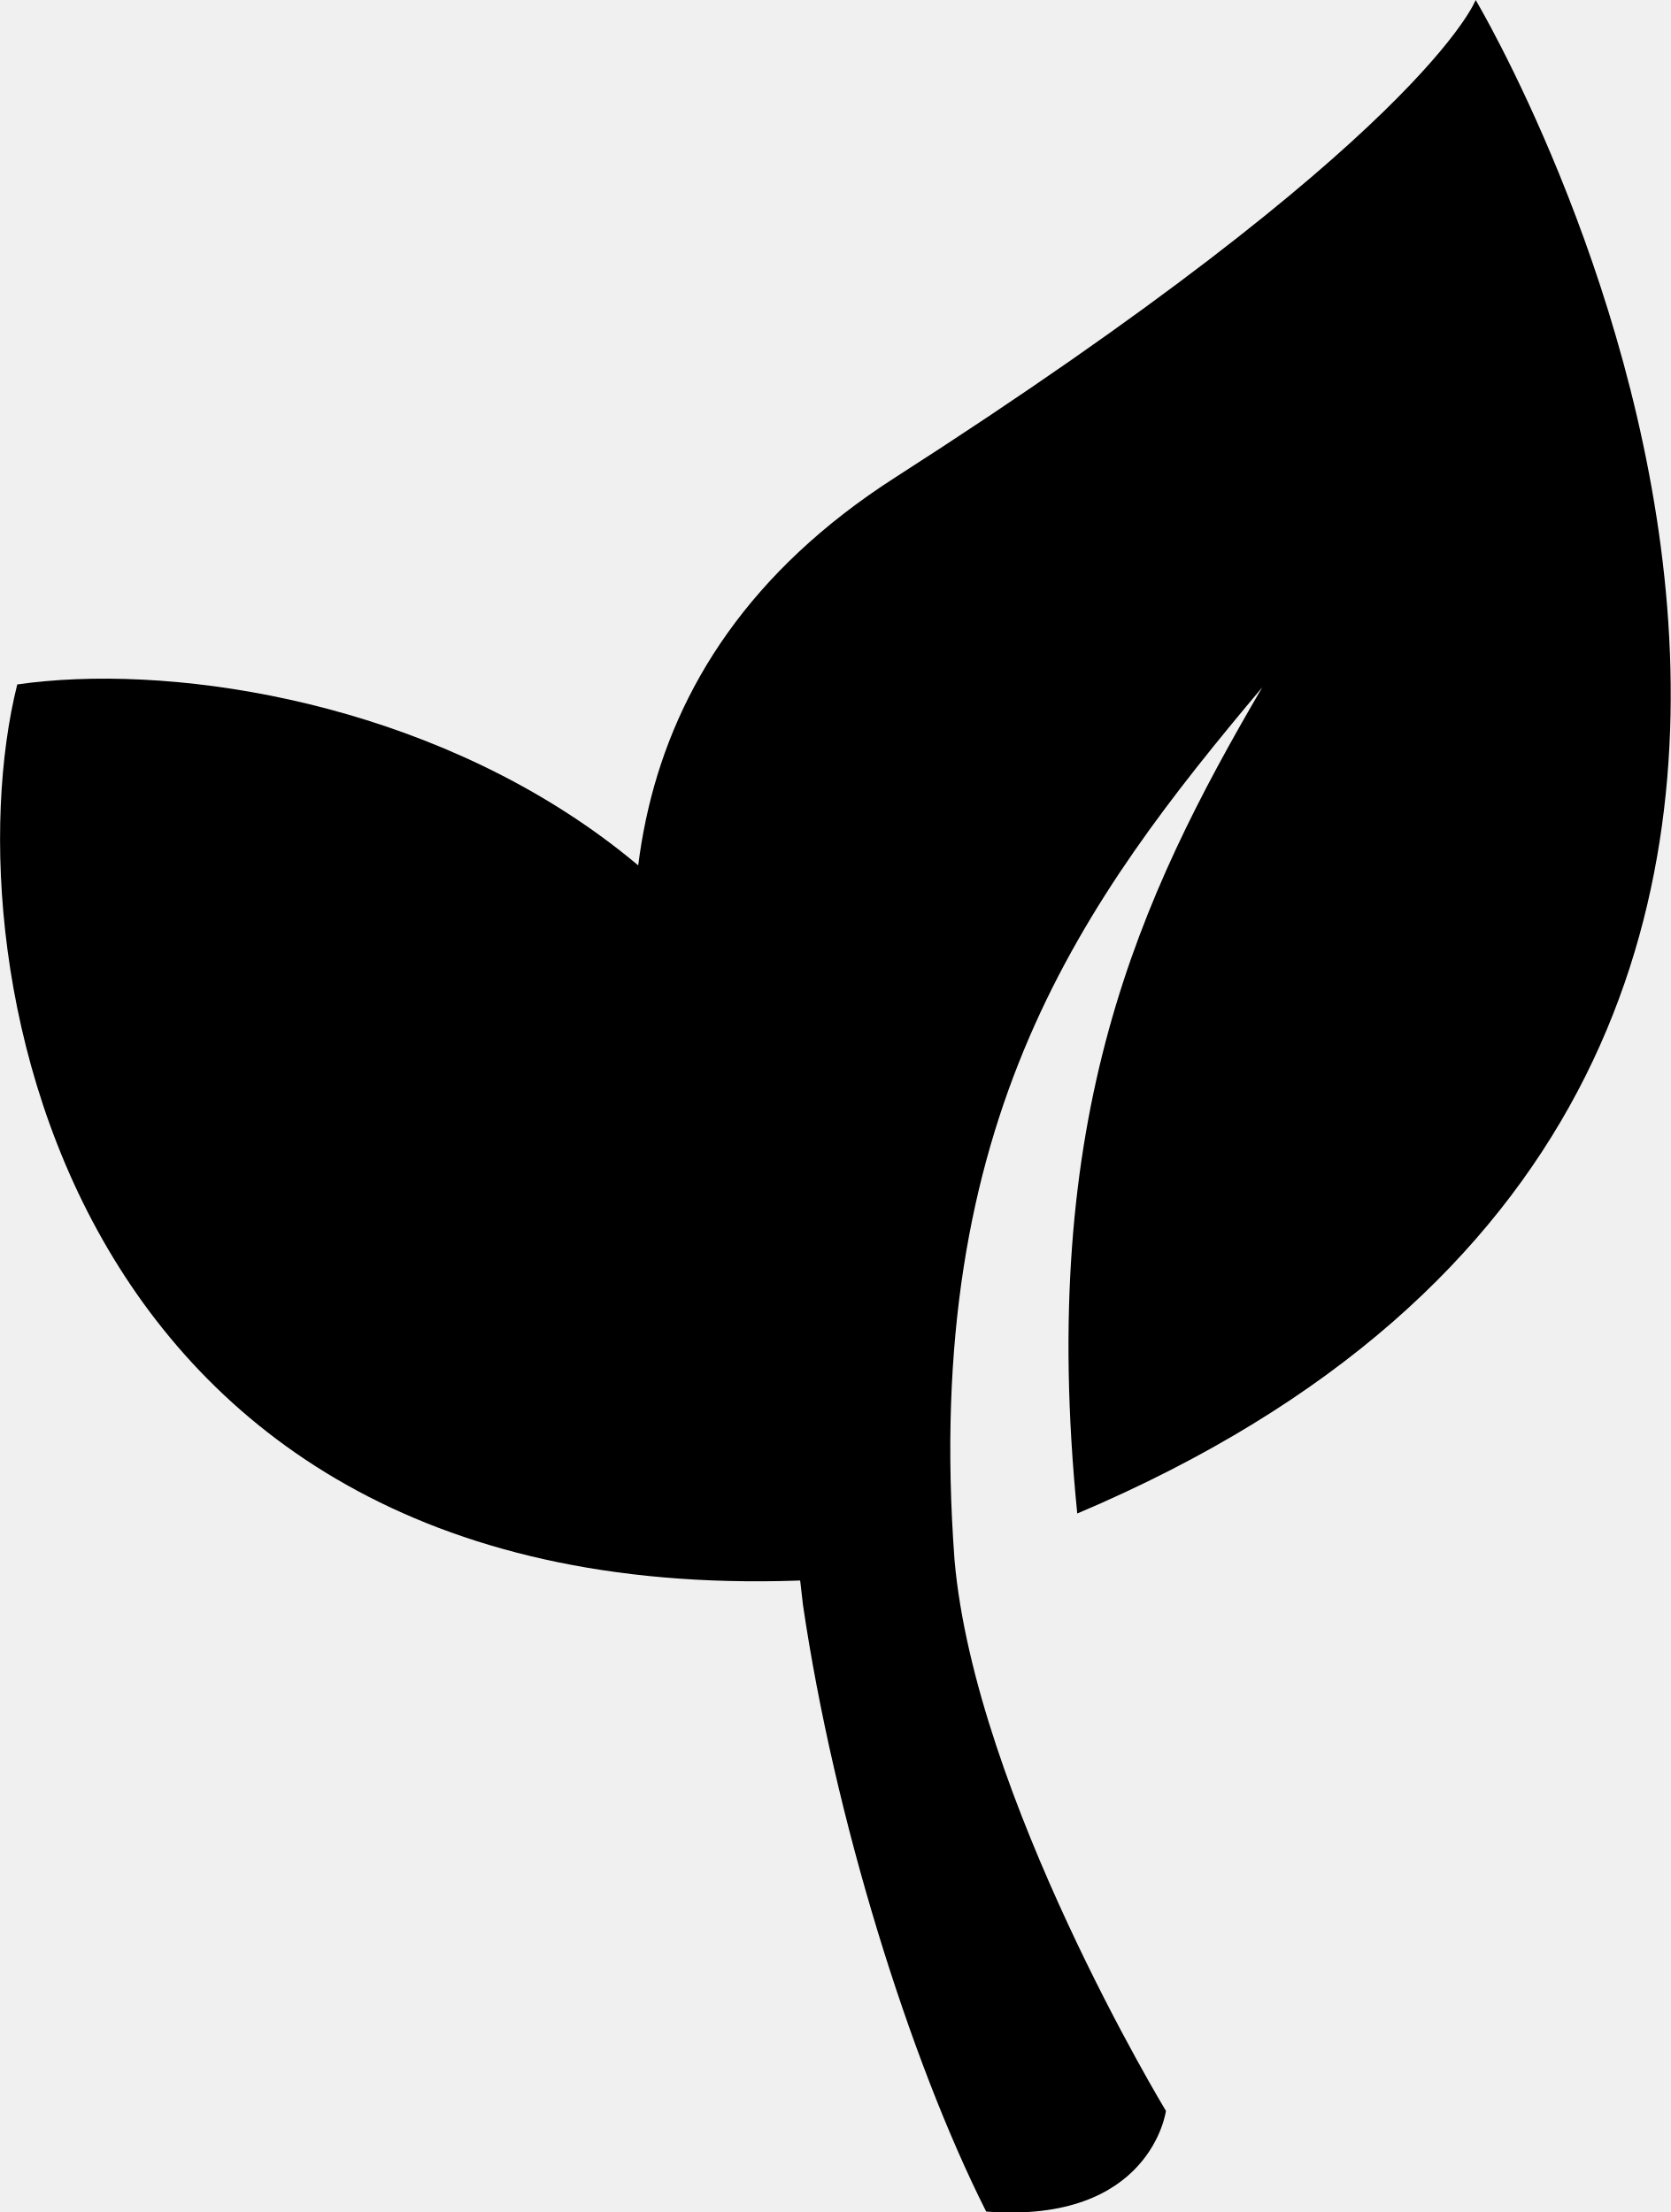
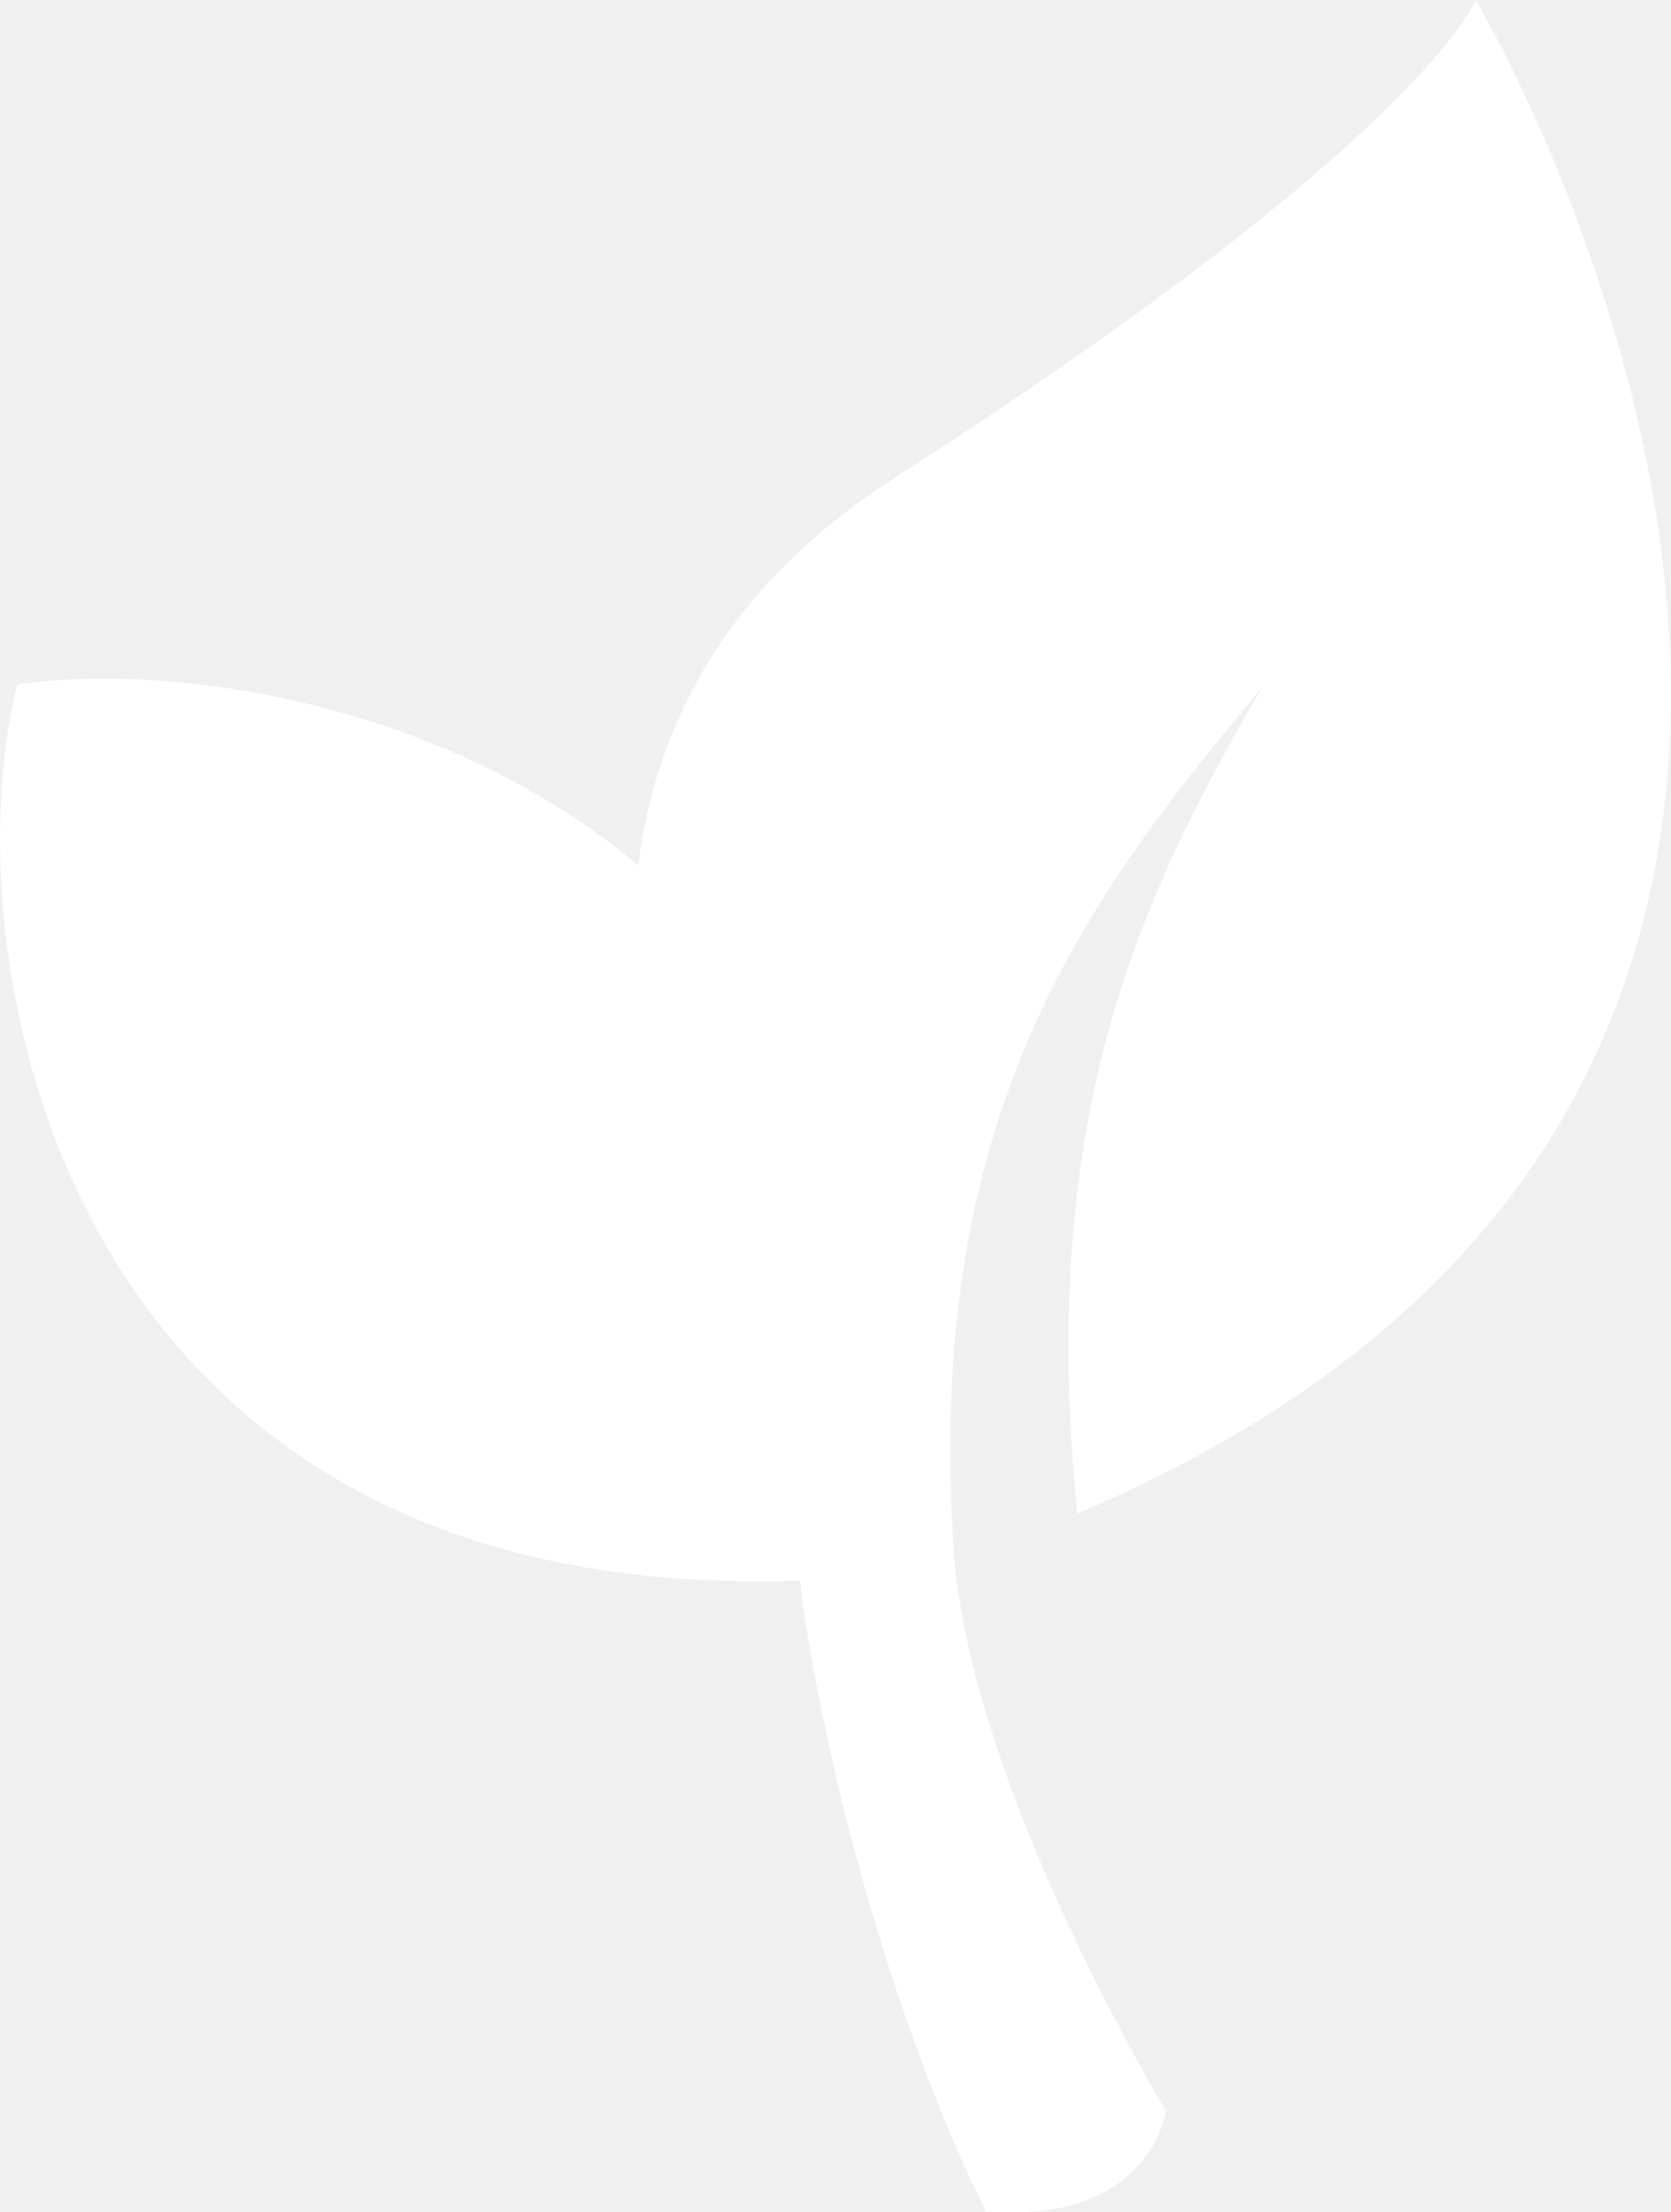
- <svg xmlns="http://www.w3.org/2000/svg" width="37" height="49" viewBox="0 0 37 49" fill="none">
+ <svg xmlns="http://www.w3.org/2000/svg" width="37" height="49" viewBox="0 0 37 49" fill="white">
  <g clip-path="url(#clip0)">
-     <path d="M18.856 34.948C21.786 18.148 6.848 14.228 0.382 15.162C-1.168 21.363 1.455 36.255 18.856 34.948Z" fill="black" />
-     <path d="M17.783 35.56C18.474 40.247 20.13 45.599 21.839 48.99C25.491 49.27 25.82 46.76 25.82 46.76C25.82 46.76 21.595 39.791 21.138 34.554C20.416 24.764 23.994 19.942 27.954 15.224C25.226 19.89 22.975 24.723 23.856 33.527C46.852 23.779 32.679 0 32.679 0C32.679 0 31.522 3.07 19.822 10.578C13.356 14.726 13.409 20.938 14.758 25.687C15.108 26.061 15.405 26.486 15.66 26.922C16.732 28.747 17.284 30.987 17.497 33.071" fill="black" />
+     <path d="M18.856 34.948C21.786 18.148 6.848 14.228 0.382 15.162C-1.168 21.363 1.455 36.255 18.856 34.948Z" />
+     <path d="M17.783 35.56C18.474 40.247 20.13 45.599 21.839 48.99C25.491 49.27 25.82 46.76 25.82 46.76C25.82 46.76 21.595 39.791 21.138 34.554C20.416 24.764 23.994 19.942 27.954 15.224C25.226 19.89 22.975 24.723 23.856 33.527C46.852 23.779 32.679 0 32.679 0C32.679 0 31.522 3.07 19.822 10.578C13.356 14.726 13.409 20.938 14.758 25.687C15.108 26.061 15.405 26.486 15.66 26.922C16.732 28.747 17.284 30.987 17.497 33.071" />
  </g>
  <defs>
    <clipPath id="clip0">
-       <rect width="37" height="49" fill="white" />
+       <rect width="37" height="49" />
    </clipPath>
  </defs>
</svg>
